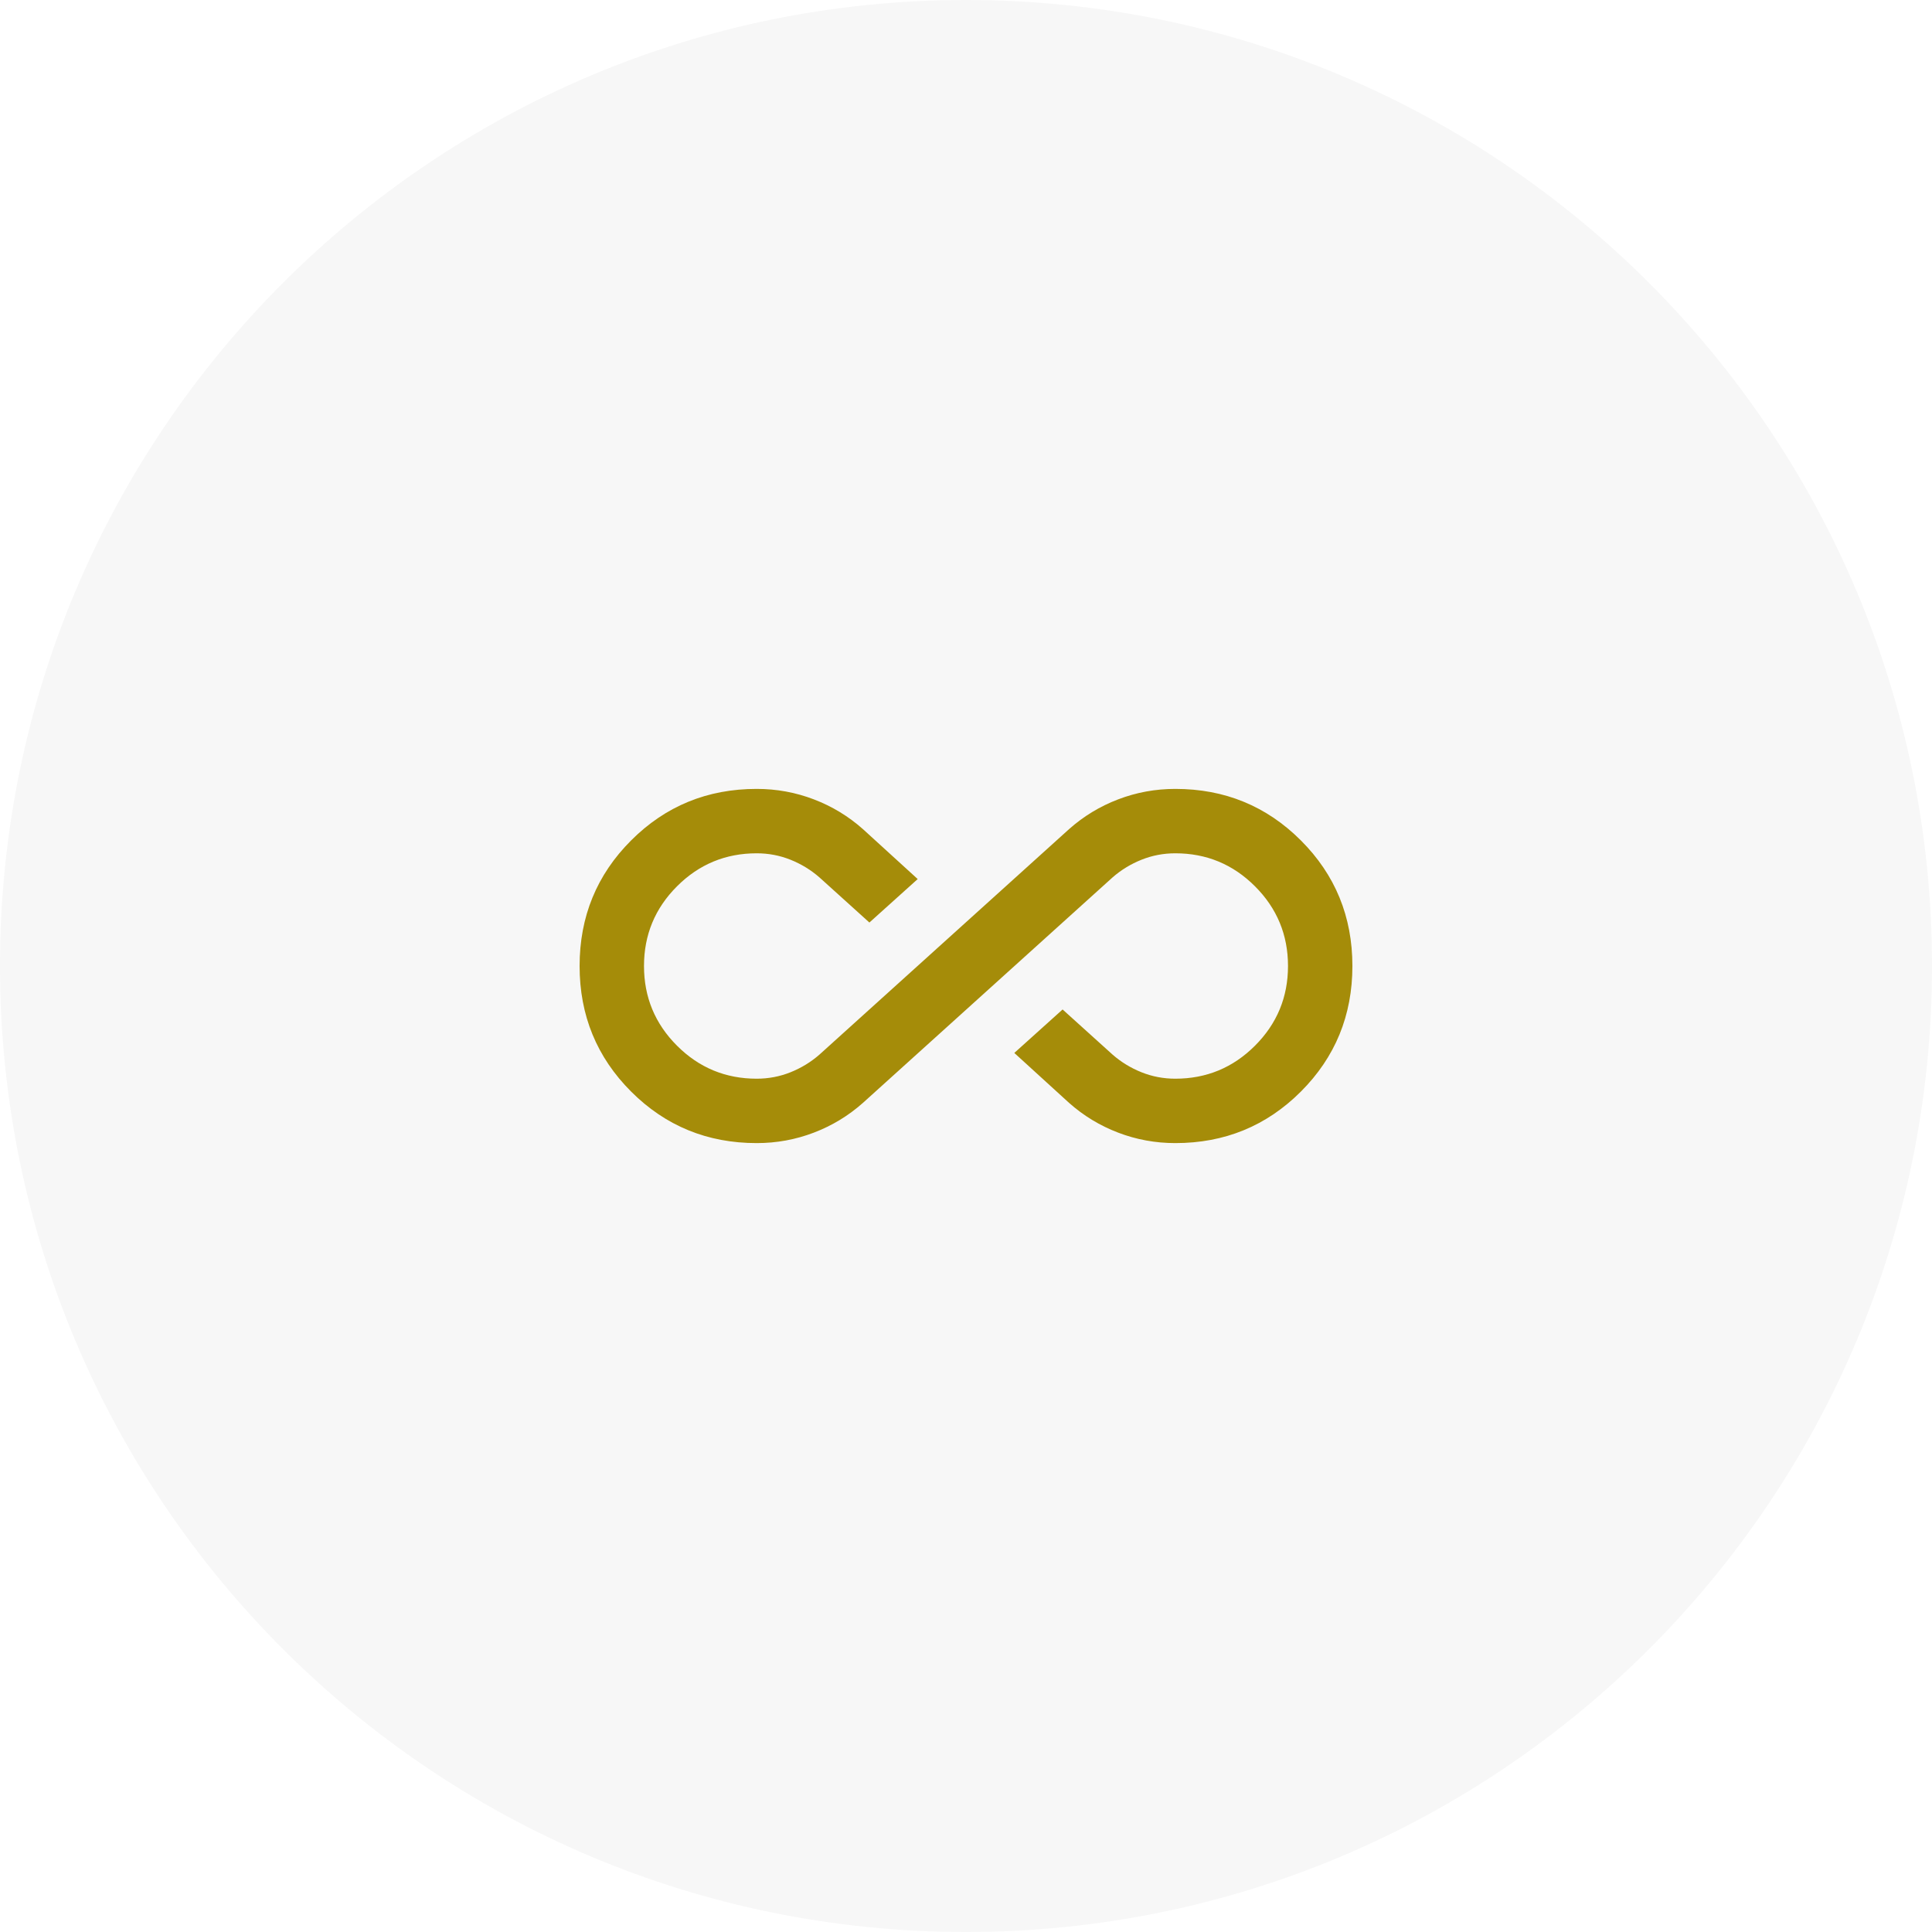
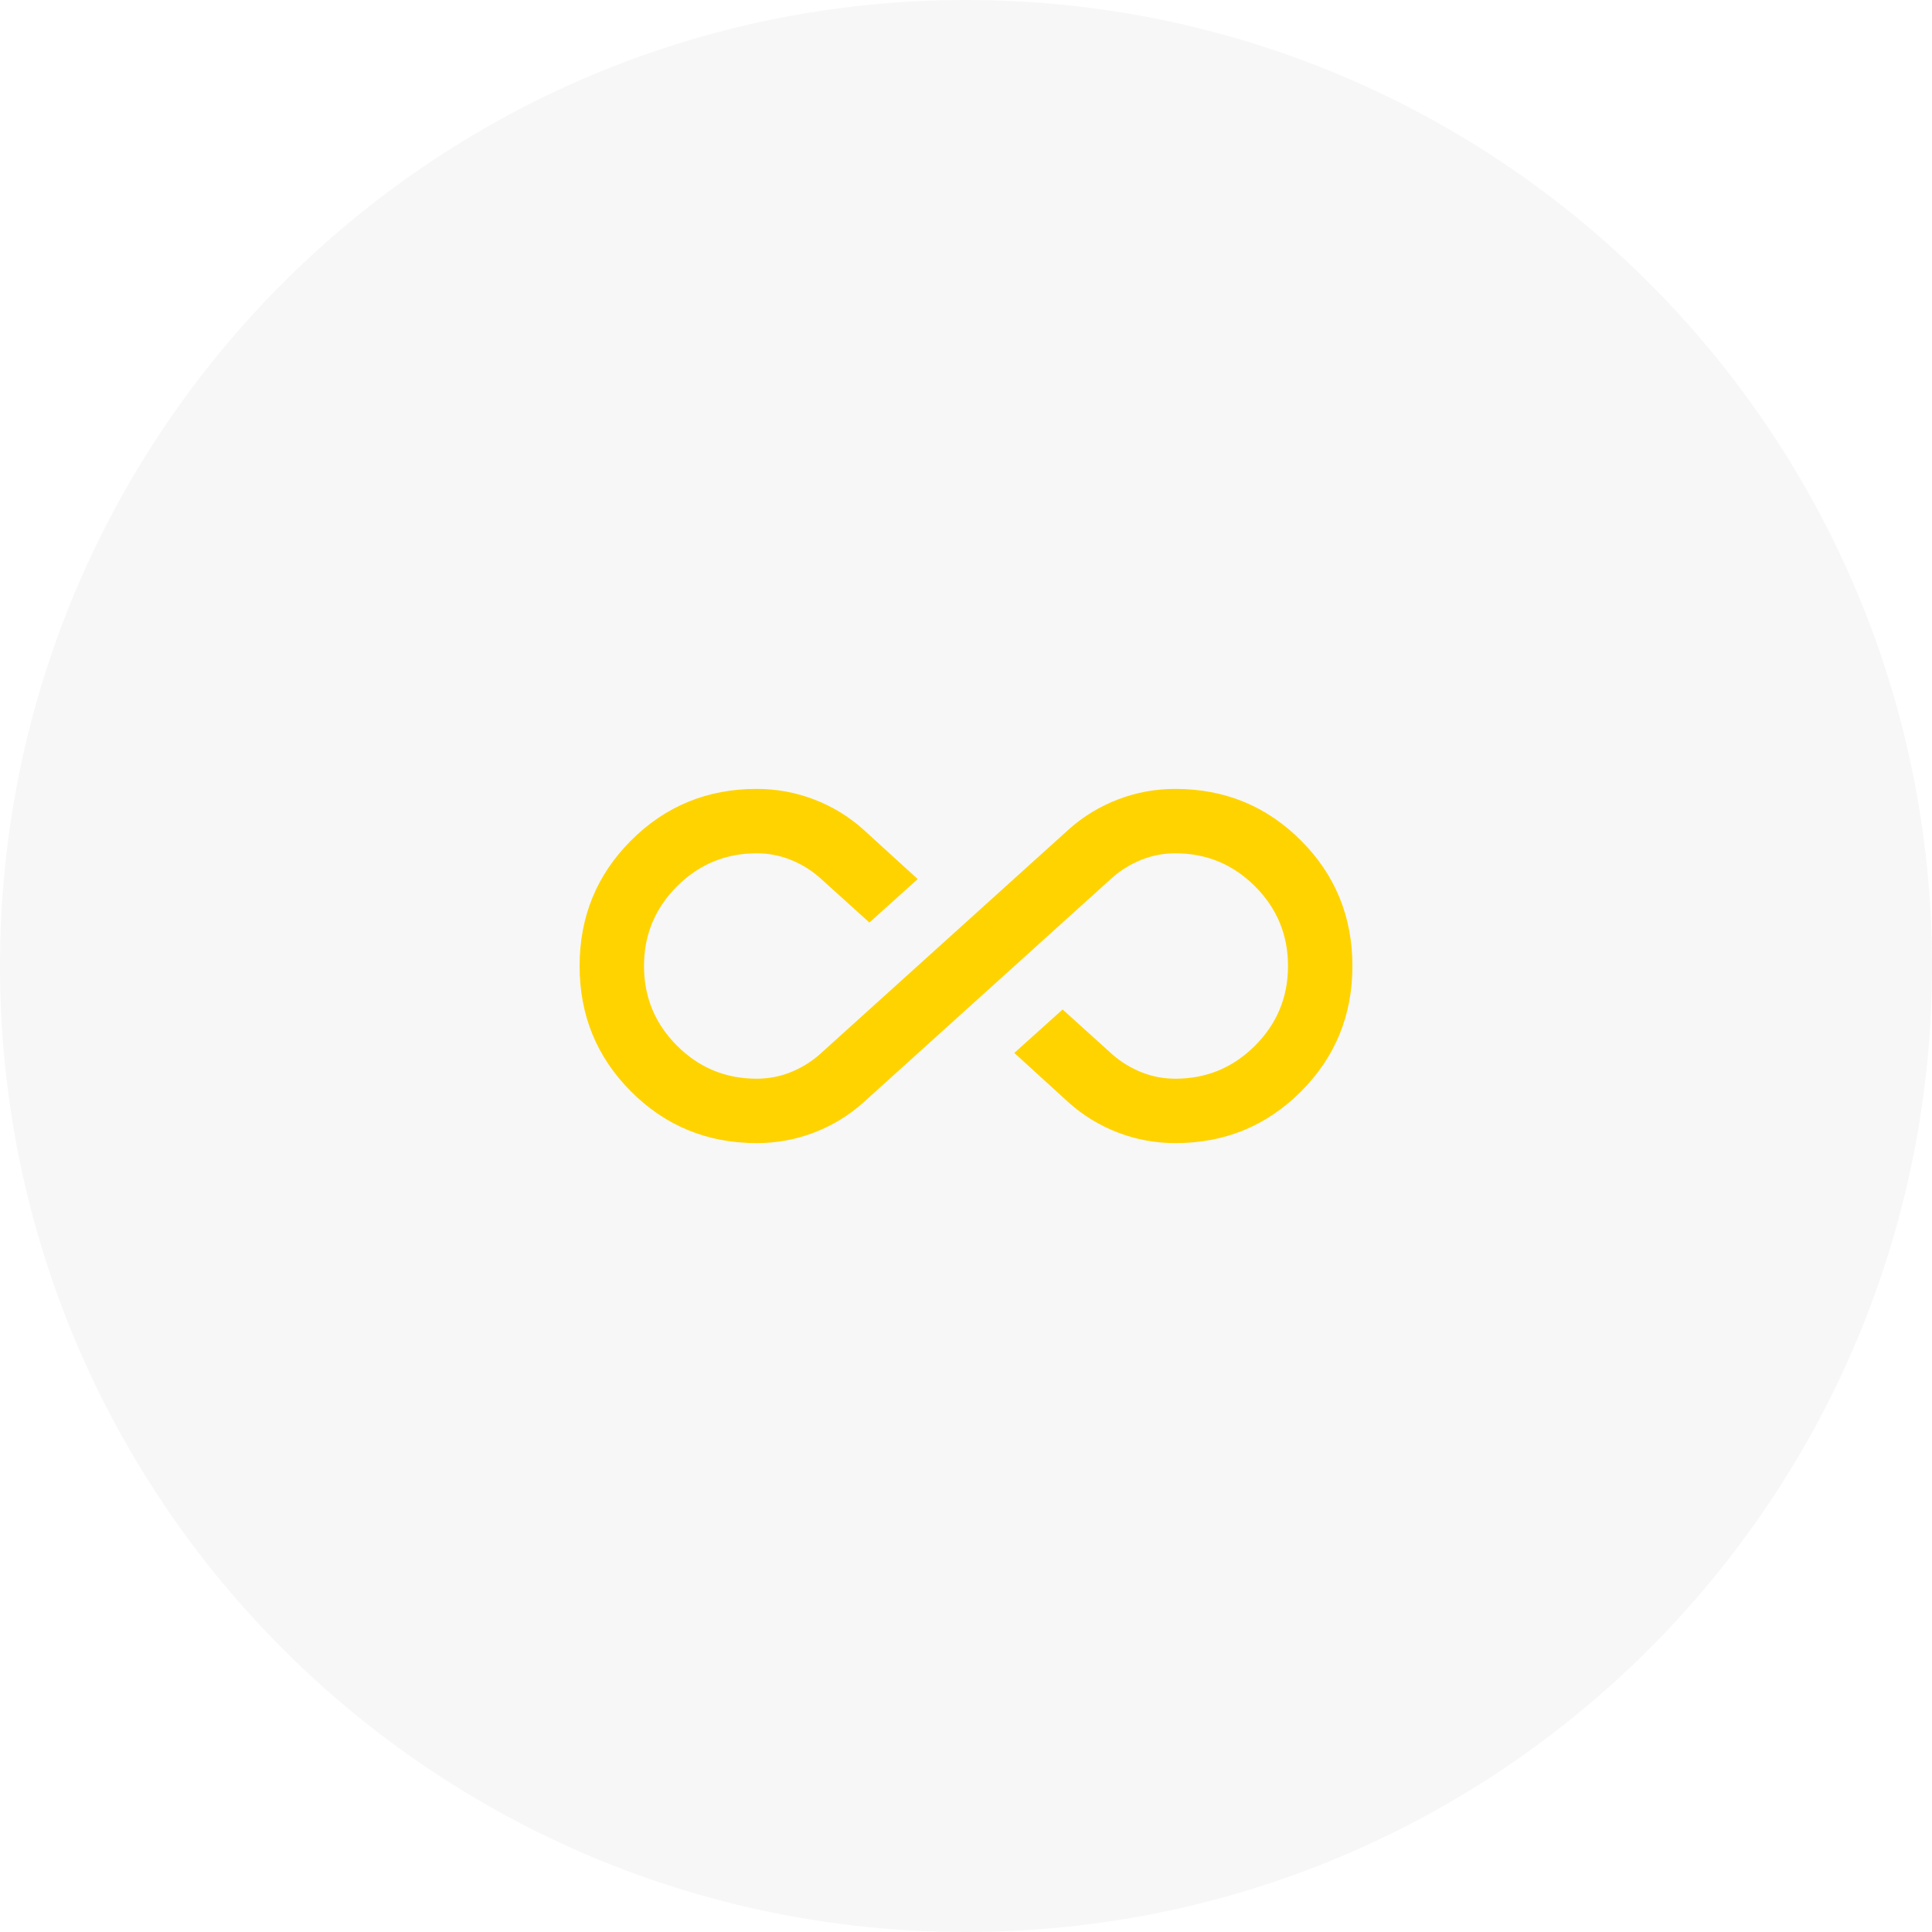
<svg xmlns="http://www.w3.org/2000/svg" width="120" height="120" viewBox="0 0 120 120" fill="none">
  <rect width="120" height="120" rx="60" fill="#F7F7F7" />
-   <path d="M47 71C43.933 71 41.333 69.933 39.2 67.8C37.067 65.667 36 63.067 36 60C36 56.933 37.067 54.333 39.2 52.2C41.333 50.067 43.933 49 47 49C48.233 49 49.417 49.217 50.55 49.65C51.683 50.083 52.7 50.7 53.6 51.5L57 54.6L54 57.3L50.9 54.5C50.367 54.033 49.767 53.667 49.1 53.4C48.433 53.133 47.733 53 47 53C45.067 53 43.417 53.683 42.05 55.05C40.683 56.417 40 58.067 40 60C40 61.933 40.683 63.583 42.05 64.95C43.417 66.317 45.067 67 47 67C47.733 67 48.433 66.867 49.1 66.6C49.767 66.333 50.367 65.967 50.9 65.5L66.4 51.5C67.3 50.7 68.317 50.083 69.45 49.65C70.583 49.217 71.767 49 73 49C76.067 49 78.667 50.067 80.8 52.2C82.933 54.333 84 56.933 84 60C84 63.067 82.933 65.667 80.8 67.8C78.667 69.933 76.067 71 73 71C71.767 71 70.583 70.783 69.45 70.35C68.317 69.917 67.3 69.3 66.4 68.5L63 65.4L66 62.7L69.1 65.5C69.633 65.967 70.233 66.333 70.9 66.6C71.567 66.867 72.267 67 73 67C74.933 67 76.583 66.317 77.95 64.95C79.317 63.583 80 61.933 80 60C80 58.067 79.317 56.417 77.95 55.05C76.583 53.683 74.933 53 73 53C72.267 53 71.567 53.133 70.9 53.4C70.233 53.667 69.633 54.033 69.1 54.5L53.6 68.5C52.7 69.3 51.683 69.917 50.55 70.35C49.417 70.783 48.233 71 47 71Z" fill="#A58C09" />
+   <path d="M47 71C43.933 71 41.333 69.933 39.2 67.8C37.067 65.667 36 63.067 36 60C36 56.933 37.067 54.333 39.2 52.2C41.333 50.067 43.933 49 47 49C48.233 49 49.417 49.217 50.55 49.65C51.683 50.083 52.7 50.7 53.6 51.5L57 54.6L54 57.3L50.9 54.5C50.367 54.033 49.767 53.667 49.1 53.4C48.433 53.133 47.733 53 47 53C45.067 53 43.417 53.683 42.05 55.05C40.683 56.417 40 58.067 40 60C40 61.933 40.683 63.583 42.05 64.95C43.417 66.317 45.067 67 47 67C47.733 67 48.433 66.867 49.1 66.6C49.767 66.333 50.367 65.967 50.9 65.5L66.4 51.5C67.3 50.7 68.317 50.083 69.45 49.65C70.583 49.217 71.767 49 73 49C76.067 49 78.667 50.067 80.8 52.2C82.933 54.333 84 56.933 84 60C84 63.067 82.933 65.667 80.8 67.8C78.667 69.933 76.067 71 73 71C71.767 71 70.583 70.783 69.45 70.35C68.317 69.917 67.3 69.3 66.4 68.5L63 65.4L66 62.7L69.1 65.5C69.633 65.967 70.233 66.333 70.9 66.6C71.567 66.867 72.267 67 73 67C74.933 67 76.583 66.317 77.95 64.95C79.317 63.583 80 61.933 80 60C80 58.067 79.317 56.417 77.95 55.05C76.583 53.683 74.933 53 73 53C72.267 53 71.567 53.133 70.9 53.4C70.233 53.667 69.633 54.033 69.1 54.5L53.6 68.5C52.7 69.3 51.683 69.917 50.55 70.35C49.417 70.783 48.233 71 47 71Z" fill="#FFD300" />
</svg>
